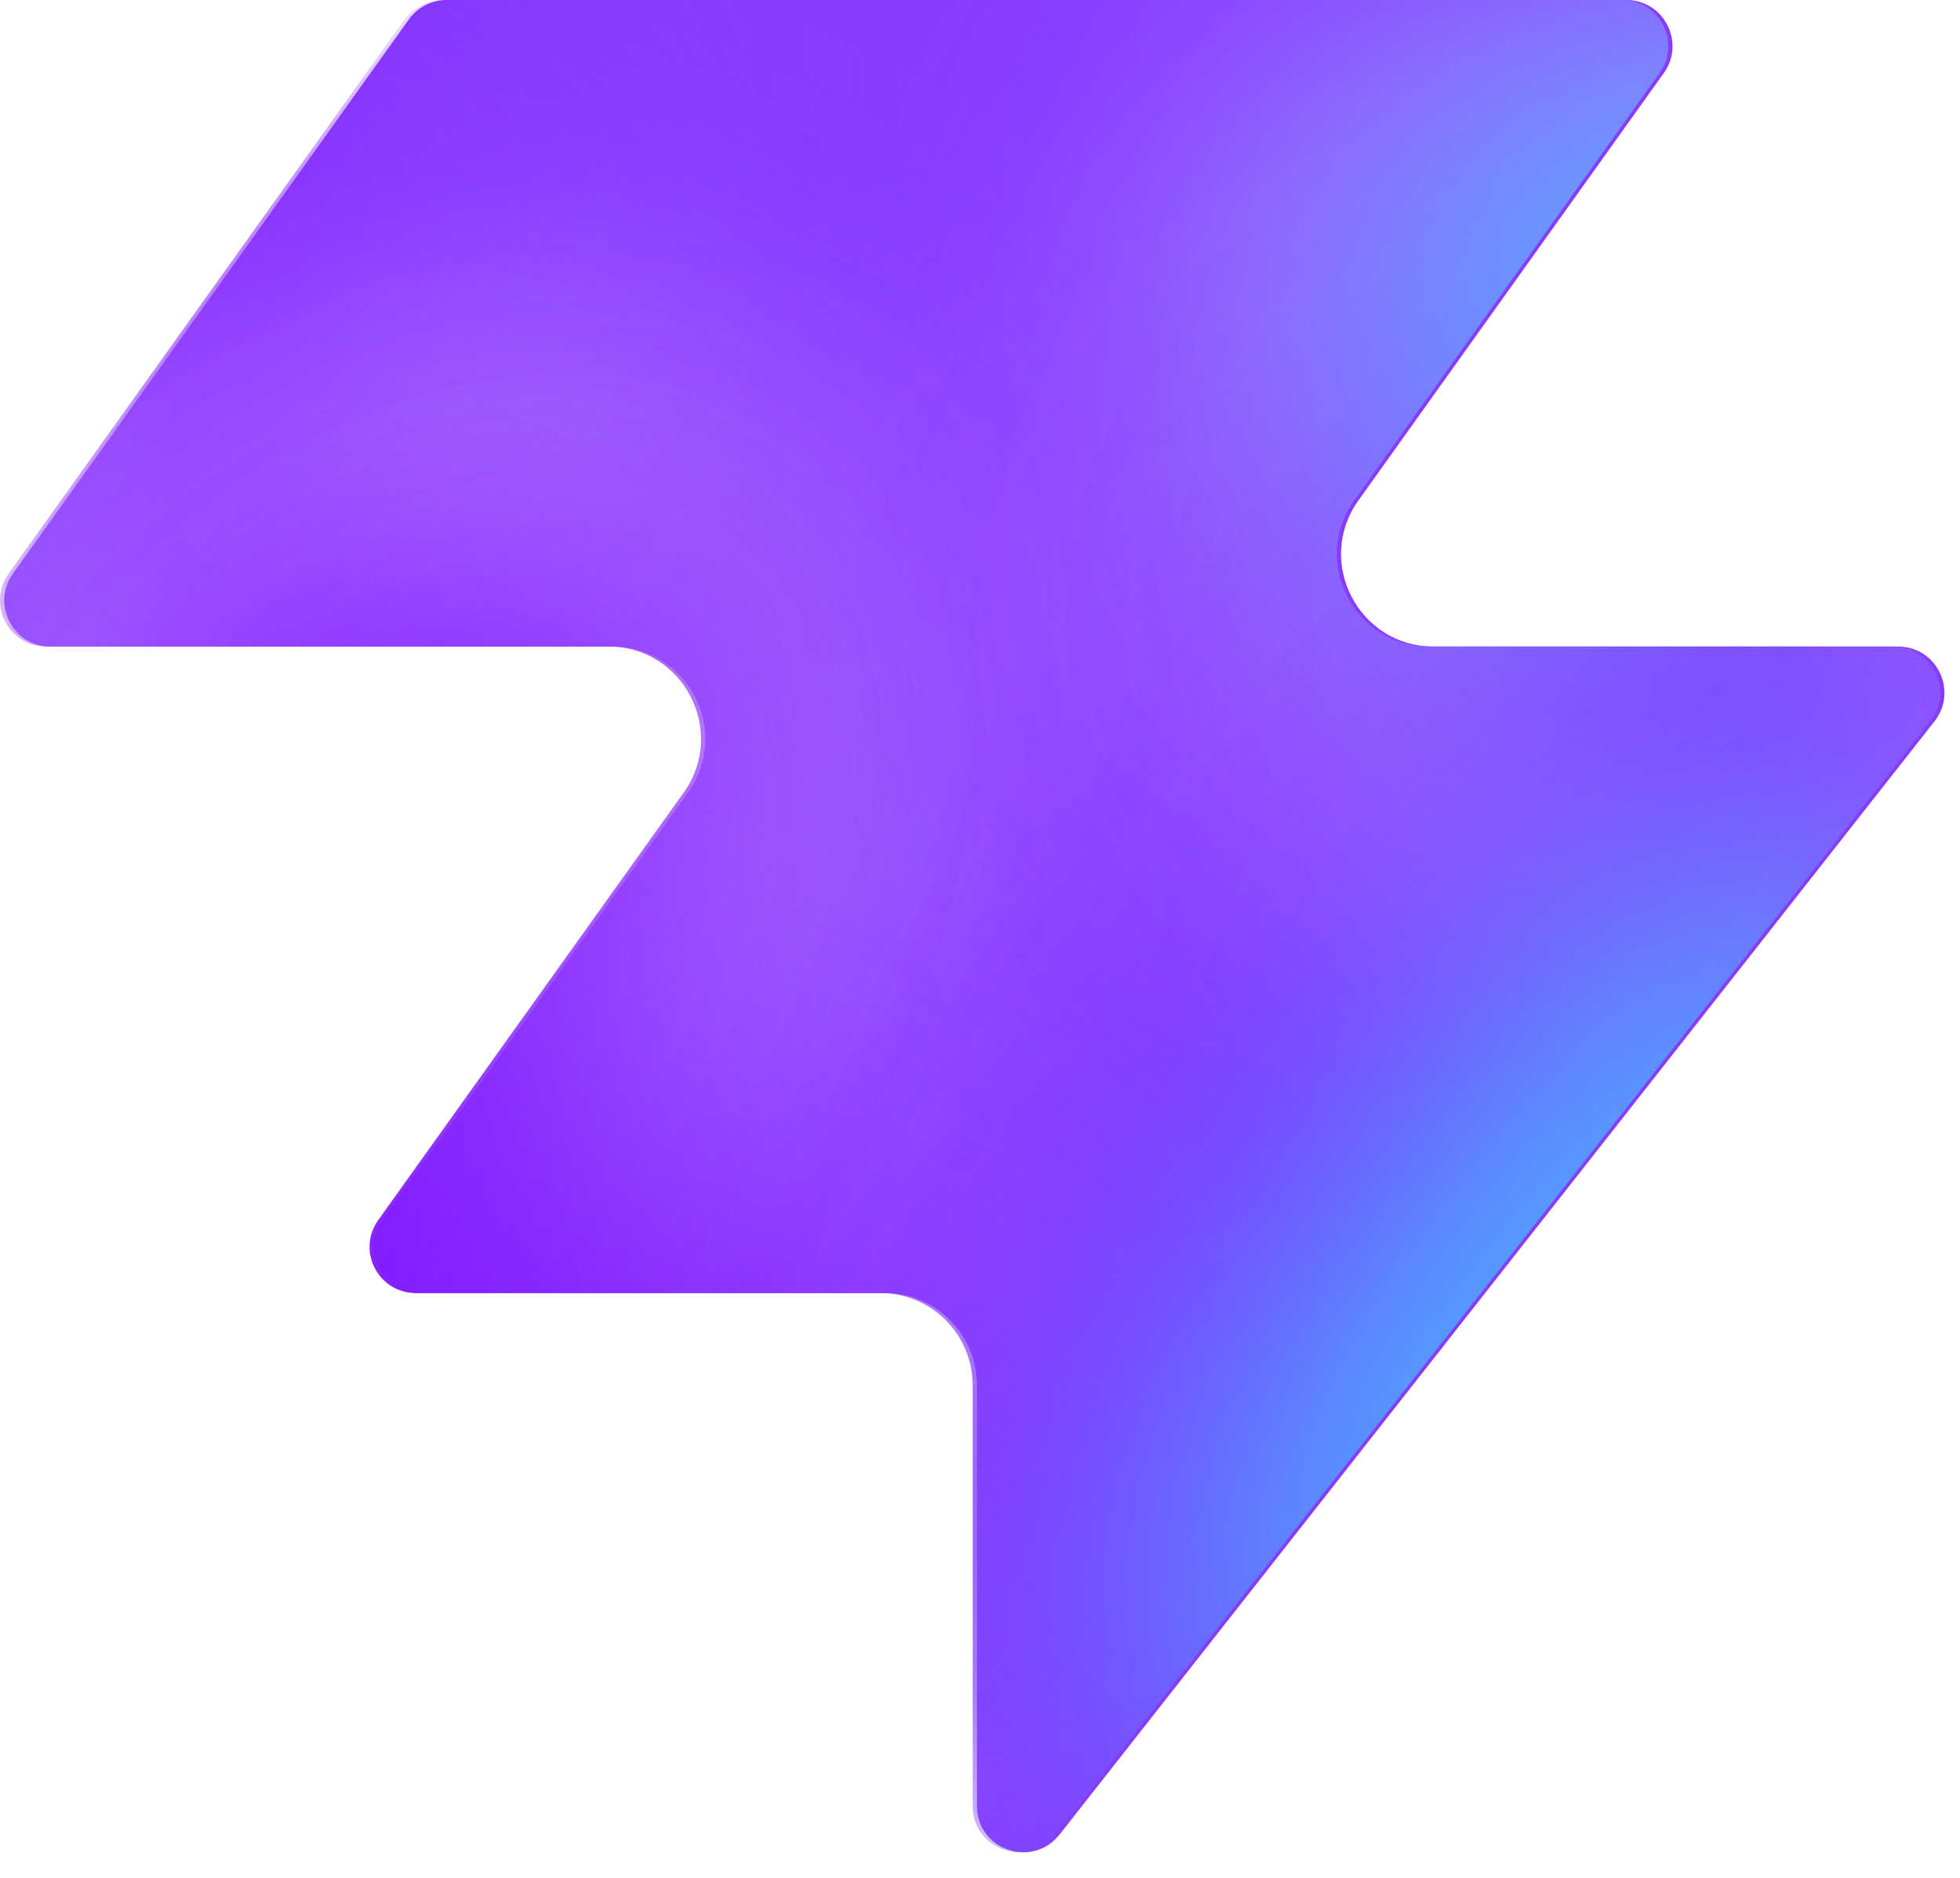
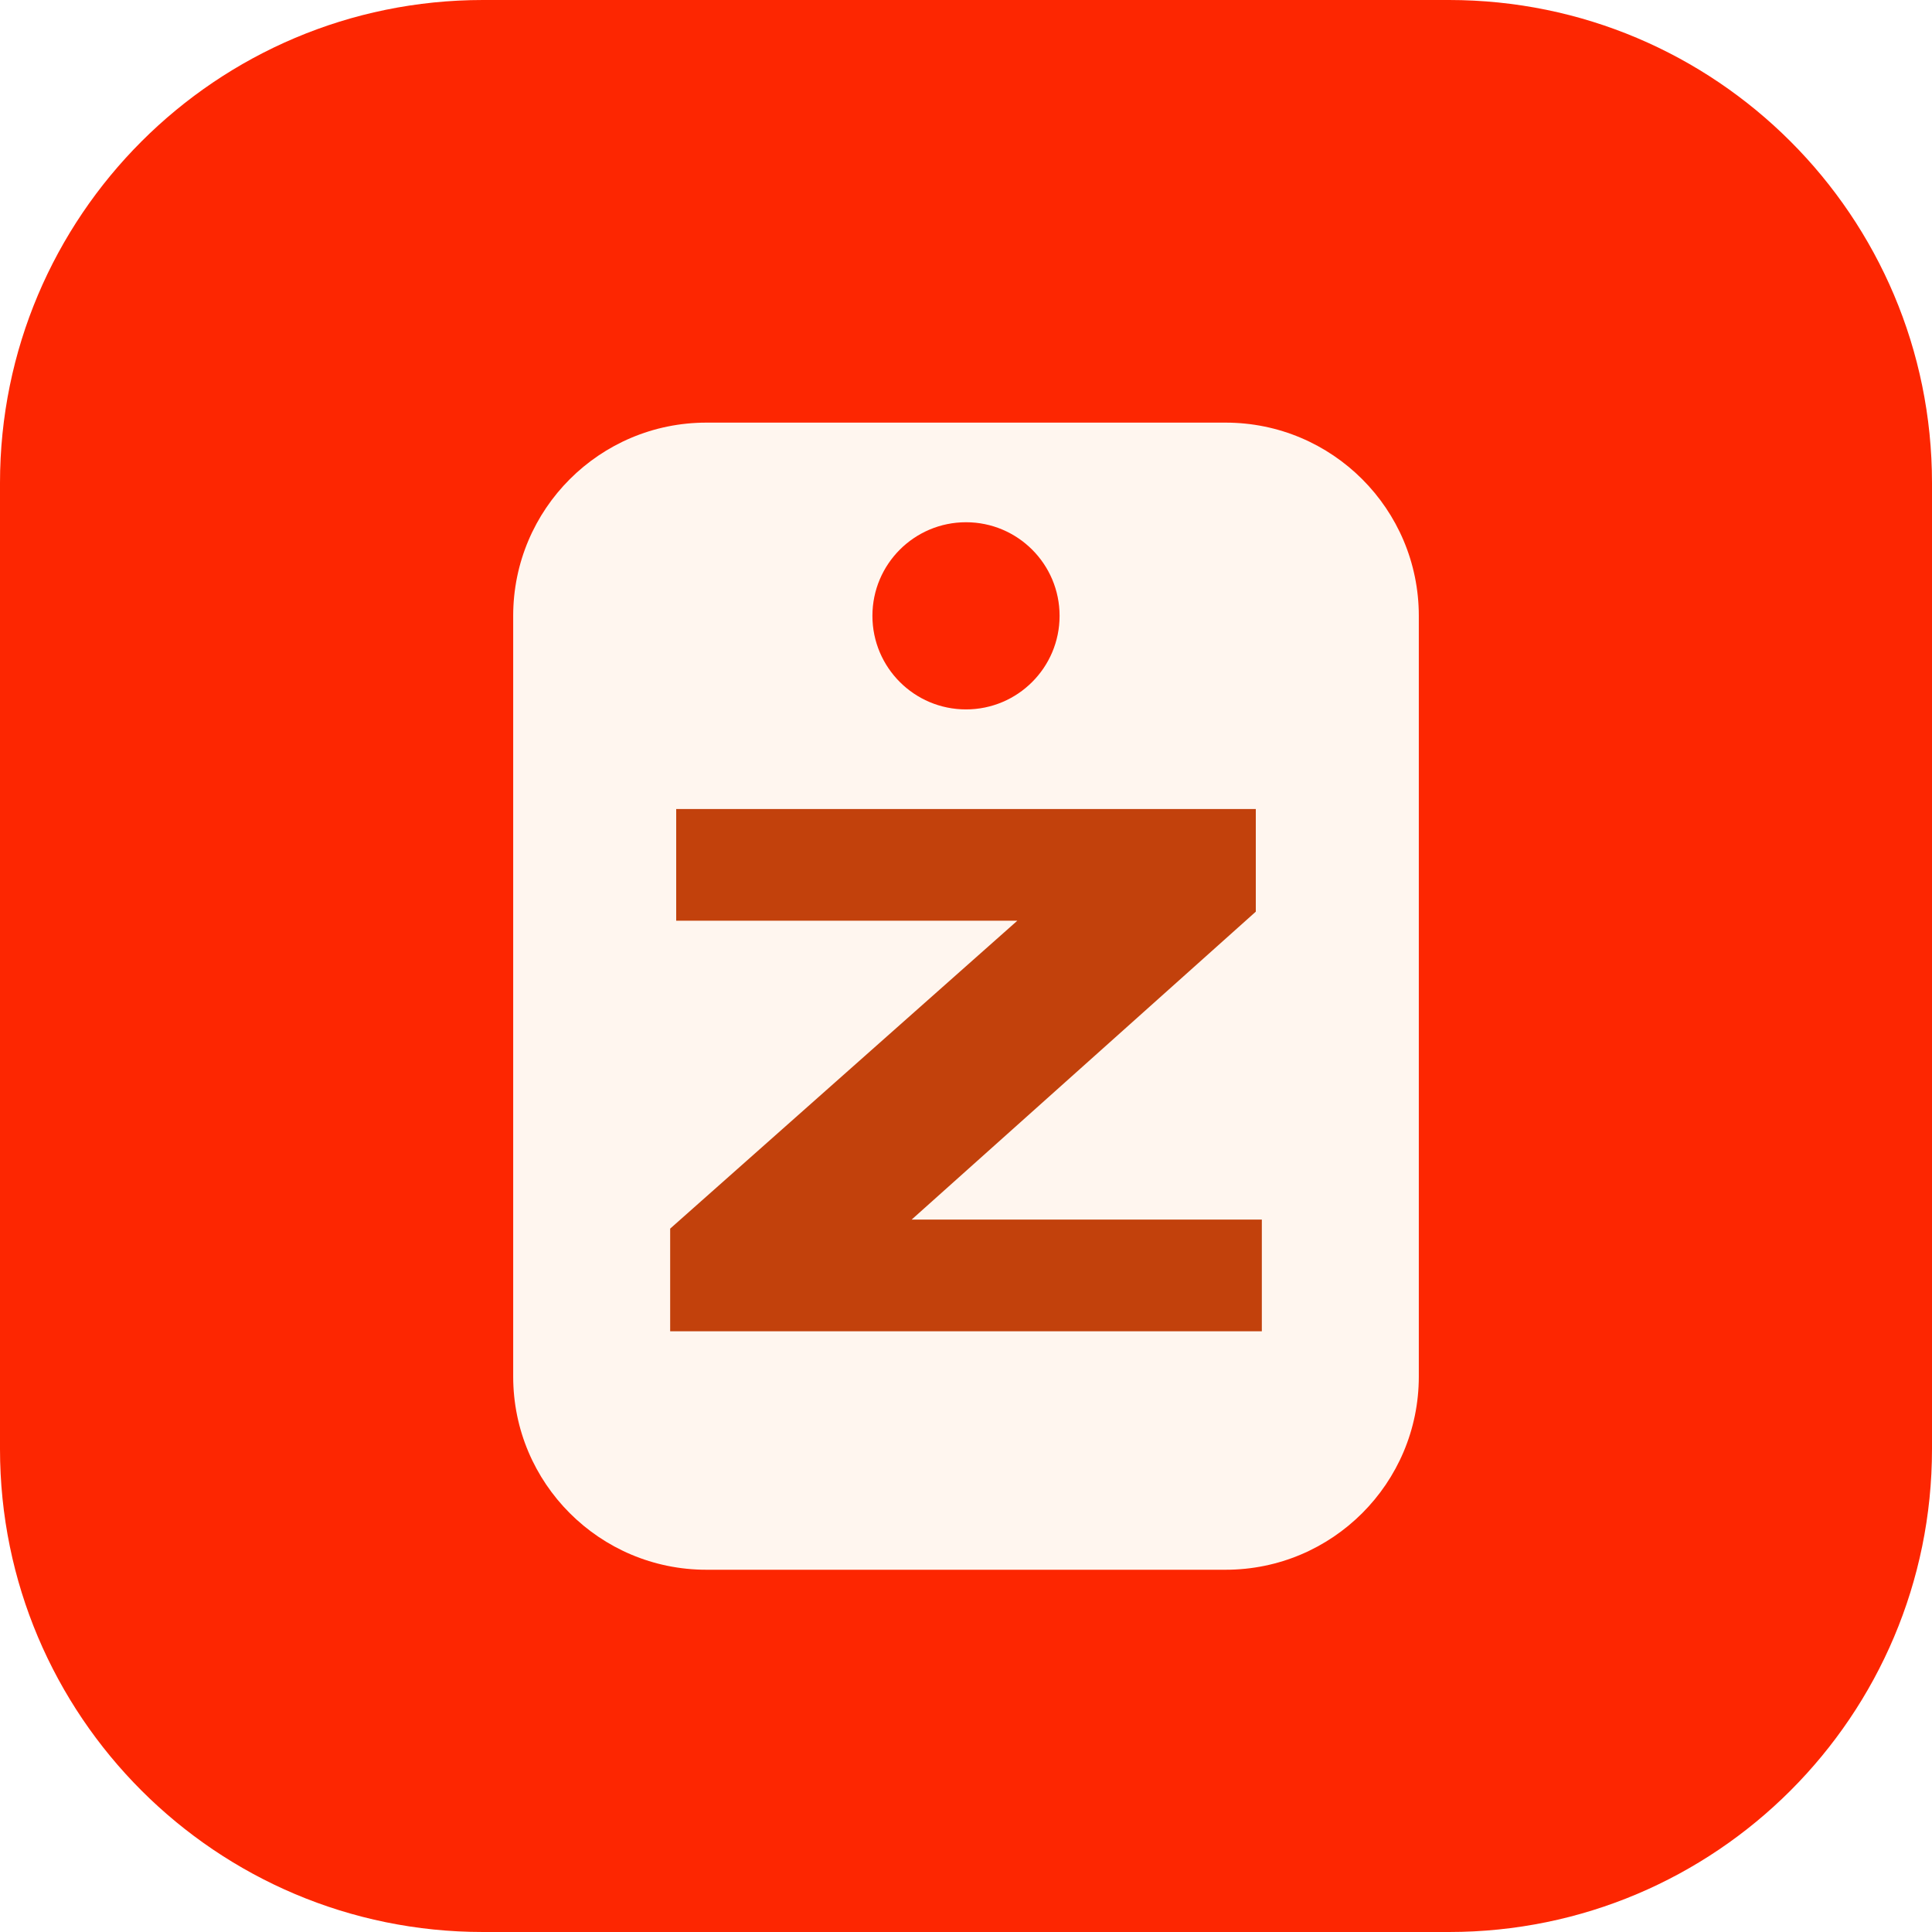
- <svg xmlns="http://www.w3.org/2000/svg" width="48" height="46" fill="none" viewBox="0 0 48 46">
-   <path fill="#863bff" d="M25.946 44.938c-.664.845-2.021.375-2.021-.698V33.937a2.26 2.26 0 0 0-2.262-2.262H10.287c-.92 0-1.456-1.04-.92-1.788l7.48-10.471c1.07-1.497 0-3.578-1.842-3.578H1.237c-.92 0-1.456-1.04-.92-1.788L10.013.474c.214-.297.556-.474.92-.474h28.894c.92 0 1.456 1.04.92 1.788l-7.48 10.471c-1.07 1.498 0 3.579 1.842 3.579h11.377c.943 0 1.473 1.088.89 1.83L25.947 44.94z" style="fill:#863bff;fill:color(display-p3 .525 .23 1);fill-opacity:1" />
-   <mask id="a" width="48" height="46" x="0" y="0" maskUnits="userSpaceOnUse" style="mask-type:alpha">
-     <path fill="#000" d="M25.842 44.938c-.664.844-2.021.375-2.021-.698V33.937a2.26 2.26 0 0 0-2.262-2.262H10.183c-.92 0-1.456-1.04-.92-1.788l7.48-10.471c1.07-1.498 0-3.579-1.842-3.579H1.133c-.92 0-1.456-1.04-.92-1.787L9.91.473c.214-.297.556-.474.92-.474h28.894c.92 0 1.456 1.04.92 1.788l-7.48 10.471c-1.07 1.498 0 3.578 1.842 3.578h11.377c.943 0 1.473 1.088.89 1.832L25.843 44.94z" style="fill:#000;fill-opacity:1" />
-   </mask>
-   <g mask="url(#a)">
-     <g filter="url(#b)">
-       <ellipse cx="5.508" cy="14.704" fill="#ede6ff" rx="5.508" ry="14.704" style="fill:#ede6ff;fill:color(display-p3 .927 .903 1);fill-opacity:1" transform="matrix(.00324 1 1 -.00324 -4.47 31.516)" />
-     </g>
-     <g filter="url(#c)">
-       <ellipse cx="10.399" cy="29.851" fill="#ede6ff" rx="10.399" ry="29.851" style="fill:#ede6ff;fill:color(display-p3 .927 .903 1);fill-opacity:1" transform="matrix(.00324 1 1 -.00324 -39.328 7.883)" />
-     </g>
-     <g filter="url(#d)">
-       <ellipse cx="5.508" cy="30.487" fill="#7e14ff" rx="5.508" ry="30.487" style="fill:#7e14ff;fill:color(display-p3 .492 .077 1);fill-opacity:1" transform="rotate(89.814 -25.913 -14.639)scale(1 -1)" />
-     </g>
-     <g filter="url(#e)">
-       <ellipse cx="5.508" cy="30.599" fill="#7e14ff" rx="5.508" ry="30.599" style="fill:#7e14ff;fill:color(display-p3 .492 .077 1);fill-opacity:1" transform="rotate(89.814 -32.644 -3.334)scale(1 -1)" />
-     </g>
-     <g filter="url(#f)">
-       <ellipse cx="5.508" cy="30.599" fill="#7e14ff" rx="5.508" ry="30.599" style="fill:#7e14ff;fill:color(display-p3 .492 .077 1);fill-opacity:1" transform="matrix(.00324 1 1 -.00324 -34.34 30.47)" />
-     </g>
-     <g filter="url(#g)">
-       <ellipse cx="14.072" cy="22.078" fill="#ede6ff" rx="14.072" ry="22.078" style="fill:#ede6ff;fill:color(display-p3 .927 .903 1);fill-opacity:1" transform="rotate(93.35 24.506 48.493)scale(-1 1)" />
-     </g>
-     <g filter="url(#h)">
-       <ellipse cx="3.47" cy="21.501" fill="#7e14ff" rx="3.47" ry="21.501" style="fill:#7e14ff;fill:color(display-p3 .492 .077 1);fill-opacity:1" transform="rotate(89.009 28.708 47.59)scale(-1 1)" />
-     </g>
-     <g filter="url(#i)">
-       <ellipse cx="3.47" cy="21.501" fill="#7e14ff" rx="3.47" ry="21.501" style="fill:#7e14ff;fill:color(display-p3 .492 .077 1);fill-opacity:1" transform="rotate(89.009 28.708 47.59)scale(-1 1)" />
-     </g>
-     <g filter="url(#j)">
-       <ellipse cx=".387" cy="8.972" fill="#7e14ff" rx="4.407" ry="29.108" style="fill:#7e14ff;fill:color(display-p3 .492 .077 1);fill-opacity:1" transform="rotate(39.51 .387 8.972)" />
-     </g>
-     <g filter="url(#k)">
-       <ellipse cx="47.523" cy="-6.092" fill="#7e14ff" rx="4.407" ry="29.108" style="fill:#7e14ff;fill:color(display-p3 .492 .077 1);fill-opacity:1" transform="rotate(37.892 47.523 -6.092)" />
-     </g>
-     <g filter="url(#l)">
-       <ellipse cx="41.412" cy="6.333" fill="#47bfff" rx="5.971" ry="9.665" style="fill:#47bfff;fill:color(display-p3 .28 .748 1);fill-opacity:1" transform="rotate(37.892 41.412 6.333)" />
-     </g>
-     <g filter="url(#m)">
-       <ellipse cx="-1.879" cy="38.332" fill="#7e14ff" rx="4.407" ry="29.108" style="fill:#7e14ff;fill:color(display-p3 .492 .077 1);fill-opacity:1" transform="rotate(37.892 -1.88 38.332)" />
-     </g>
-     <g filter="url(#n)">
-       <ellipse cx="-1.879" cy="38.332" fill="#7e14ff" rx="4.407" ry="29.108" style="fill:#7e14ff;fill:color(display-p3 .492 .077 1);fill-opacity:1" transform="rotate(37.892 -1.88 38.332)" />
-     </g>
-     <g filter="url(#o)">
-       <ellipse cx="35.651" cy="29.907" fill="#7e14ff" rx="4.407" ry="29.108" style="fill:#7e14ff;fill:color(display-p3 .492 .077 1);fill-opacity:1" transform="rotate(37.892 35.651 29.907)" />
-     </g>
-     <g filter="url(#p)">
-       <ellipse cx="38.418" cy="32.4" fill="#47bfff" rx="5.971" ry="15.297" style="fill:#47bfff;fill:color(display-p3 .28 .748 1);fill-opacity:1" transform="rotate(37.892 38.418 32.4)" />
-     </g>
-   </g>
-   <defs>
-     <filter id="b" width="60.045" height="41.654" x="-19.77" y="16.149" color-interpolation-filters="sRGB" filterUnits="userSpaceOnUse">
-       <feFlood flood-opacity="0" result="BackgroundImageFix" />
-       <feBlend in="SourceGraphic" in2="BackgroundImageFix" result="shape" />
-       <feGaussianBlur result="effect1_foregroundBlur_2002_17158" stdDeviation="7.659" />
-     </filter>
-     <filter id="c" width="90.34" height="51.437" x="-54.613" y="-7.533" color-interpolation-filters="sRGB" filterUnits="userSpaceOnUse">
-       <feFlood flood-opacity="0" result="BackgroundImageFix" />
-       <feBlend in="SourceGraphic" in2="BackgroundImageFix" result="shape" />
-       <feGaussianBlur result="effect1_foregroundBlur_2002_17158" stdDeviation="7.659" />
-     </filter>
-     <filter id="d" width="79.355" height="29.4" x="-49.64" y="2.03" color-interpolation-filters="sRGB" filterUnits="userSpaceOnUse">
-       <feFlood flood-opacity="0" result="BackgroundImageFix" />
-       <feBlend in="SourceGraphic" in2="BackgroundImageFix" result="shape" />
-       <feGaussianBlur result="effect1_foregroundBlur_2002_17158" stdDeviation="4.596" />
-     </filter>
-     <filter id="e" width="79.579" height="29.4" x="-45.045" y="20.029" color-interpolation-filters="sRGB" filterUnits="userSpaceOnUse">
-       <feFlood flood-opacity="0" result="BackgroundImageFix" />
-       <feBlend in="SourceGraphic" in2="BackgroundImageFix" result="shape" />
-       <feGaussianBlur result="effect1_foregroundBlur_2002_17158" stdDeviation="4.596" />
-     </filter>
-     <filter id="f" width="79.579" height="29.4" x="-43.513" y="21.178" color-interpolation-filters="sRGB" filterUnits="userSpaceOnUse">
-       <feFlood flood-opacity="0" result="BackgroundImageFix" />
-       <feBlend in="SourceGraphic" in2="BackgroundImageFix" result="shape" />
-       <feGaussianBlur result="effect1_foregroundBlur_2002_17158" stdDeviation="4.596" />
-     </filter>
-     <filter id="g" width="74.749" height="58.852" x="15.756" y="-17.901" color-interpolation-filters="sRGB" filterUnits="userSpaceOnUse">
-       <feFlood flood-opacity="0" result="BackgroundImageFix" />
-       <feBlend in="SourceGraphic" in2="BackgroundImageFix" result="shape" />
-       <feGaussianBlur result="effect1_foregroundBlur_2002_17158" stdDeviation="7.659" />
-     </filter>
-     <filter id="h" width="61.377" height="25.362" x="23.548" y="2.284" color-interpolation-filters="sRGB" filterUnits="userSpaceOnUse">
-       <feFlood flood-opacity="0" result="BackgroundImageFix" />
-       <feBlend in="SourceGraphic" in2="BackgroundImageFix" result="shape" />
-       <feGaussianBlur result="effect1_foregroundBlur_2002_17158" stdDeviation="4.596" />
-     </filter>
-     <filter id="i" width="61.377" height="25.362" x="23.548" y="2.284" color-interpolation-filters="sRGB" filterUnits="userSpaceOnUse">
-       <feFlood flood-opacity="0" result="BackgroundImageFix" />
-       <feBlend in="SourceGraphic" in2="BackgroundImageFix" result="shape" />
-       <feGaussianBlur result="effect1_foregroundBlur_2002_17158" stdDeviation="4.596" />
-     </filter>
-     <filter id="j" width="56.045" height="63.649" x="-27.636" y="-22.853" color-interpolation-filters="sRGB" filterUnits="userSpaceOnUse">
-       <feFlood flood-opacity="0" result="BackgroundImageFix" />
-       <feBlend in="SourceGraphic" in2="BackgroundImageFix" result="shape" />
-       <feGaussianBlur result="effect1_foregroundBlur_2002_17158" stdDeviation="4.596" />
-     </filter>
-     <filter id="k" width="54.814" height="64.646" x="20.116" y="-38.415" color-interpolation-filters="sRGB" filterUnits="userSpaceOnUse">
-       <feFlood flood-opacity="0" result="BackgroundImageFix" />
-       <feBlend in="SourceGraphic" in2="BackgroundImageFix" result="shape" />
-       <feGaussianBlur result="effect1_foregroundBlur_2002_17158" stdDeviation="4.596" />
-     </filter>
-     <filter id="l" width="33.541" height="35.313" x="24.641" y="-11.323" color-interpolation-filters="sRGB" filterUnits="userSpaceOnUse">
-       <feFlood flood-opacity="0" result="BackgroundImageFix" />
-       <feBlend in="SourceGraphic" in2="BackgroundImageFix" result="shape" />
-       <feGaussianBlur result="effect1_foregroundBlur_2002_17158" stdDeviation="4.596" />
-     </filter>
-     <filter id="m" width="54.814" height="64.646" x="-29.286" y="6.009" color-interpolation-filters="sRGB" filterUnits="userSpaceOnUse">
-       <feFlood flood-opacity="0" result="BackgroundImageFix" />
-       <feBlend in="SourceGraphic" in2="BackgroundImageFix" result="shape" />
-       <feGaussianBlur result="effect1_foregroundBlur_2002_17158" stdDeviation="4.596" />
-     </filter>
-     <filter id="n" width="54.814" height="64.646" x="-29.286" y="6.009" color-interpolation-filters="sRGB" filterUnits="userSpaceOnUse">
-       <feFlood flood-opacity="0" result="BackgroundImageFix" />
-       <feBlend in="SourceGraphic" in2="BackgroundImageFix" result="shape" />
-       <feGaussianBlur result="effect1_foregroundBlur_2002_17158" stdDeviation="4.596" />
-     </filter>
-     <filter id="o" width="54.814" height="64.646" x="8.244" y="-2.416" color-interpolation-filters="sRGB" filterUnits="userSpaceOnUse">
-       <feFlood flood-opacity="0" result="BackgroundImageFix" />
-       <feBlend in="SourceGraphic" in2="BackgroundImageFix" result="shape" />
-       <feGaussianBlur result="effect1_foregroundBlur_2002_17158" stdDeviation="4.596" />
-     </filter>
-     <filter id="p" width="39.409" height="43.623" x="18.713" y="10.588" color-interpolation-filters="sRGB" filterUnits="userSpaceOnUse">
-       <feFlood flood-opacity="0" result="BackgroundImageFix" />
-       <feBlend in="SourceGraphic" in2="BackgroundImageFix" result="shape" />
-       <feGaussianBlur result="effect1_foregroundBlur_2002_17158" stdDeviation="4.596" />
-     </filter>
-   </defs>
+ <svg xmlns="http://www.w3.org/2000/svg" viewBox="0 0 32 32" fill="none">
+   <rect width="32" height="32" rx="8" fill="#fd2601" />
+   <rect x="8.5" y="7" width="15" height="19" rx="3.2" fill="#fff6ef" />
+   <circle cx="16" cy="10.2" r="1.55" fill="#fd2601" />
+   <path fill="#c2410c" d="M11.2 13.4h9.6v1.7l-5.7 5.1h5.8v1.85H11.1v-1.7l5.75-5.1h-5.65z" />
</svg>
